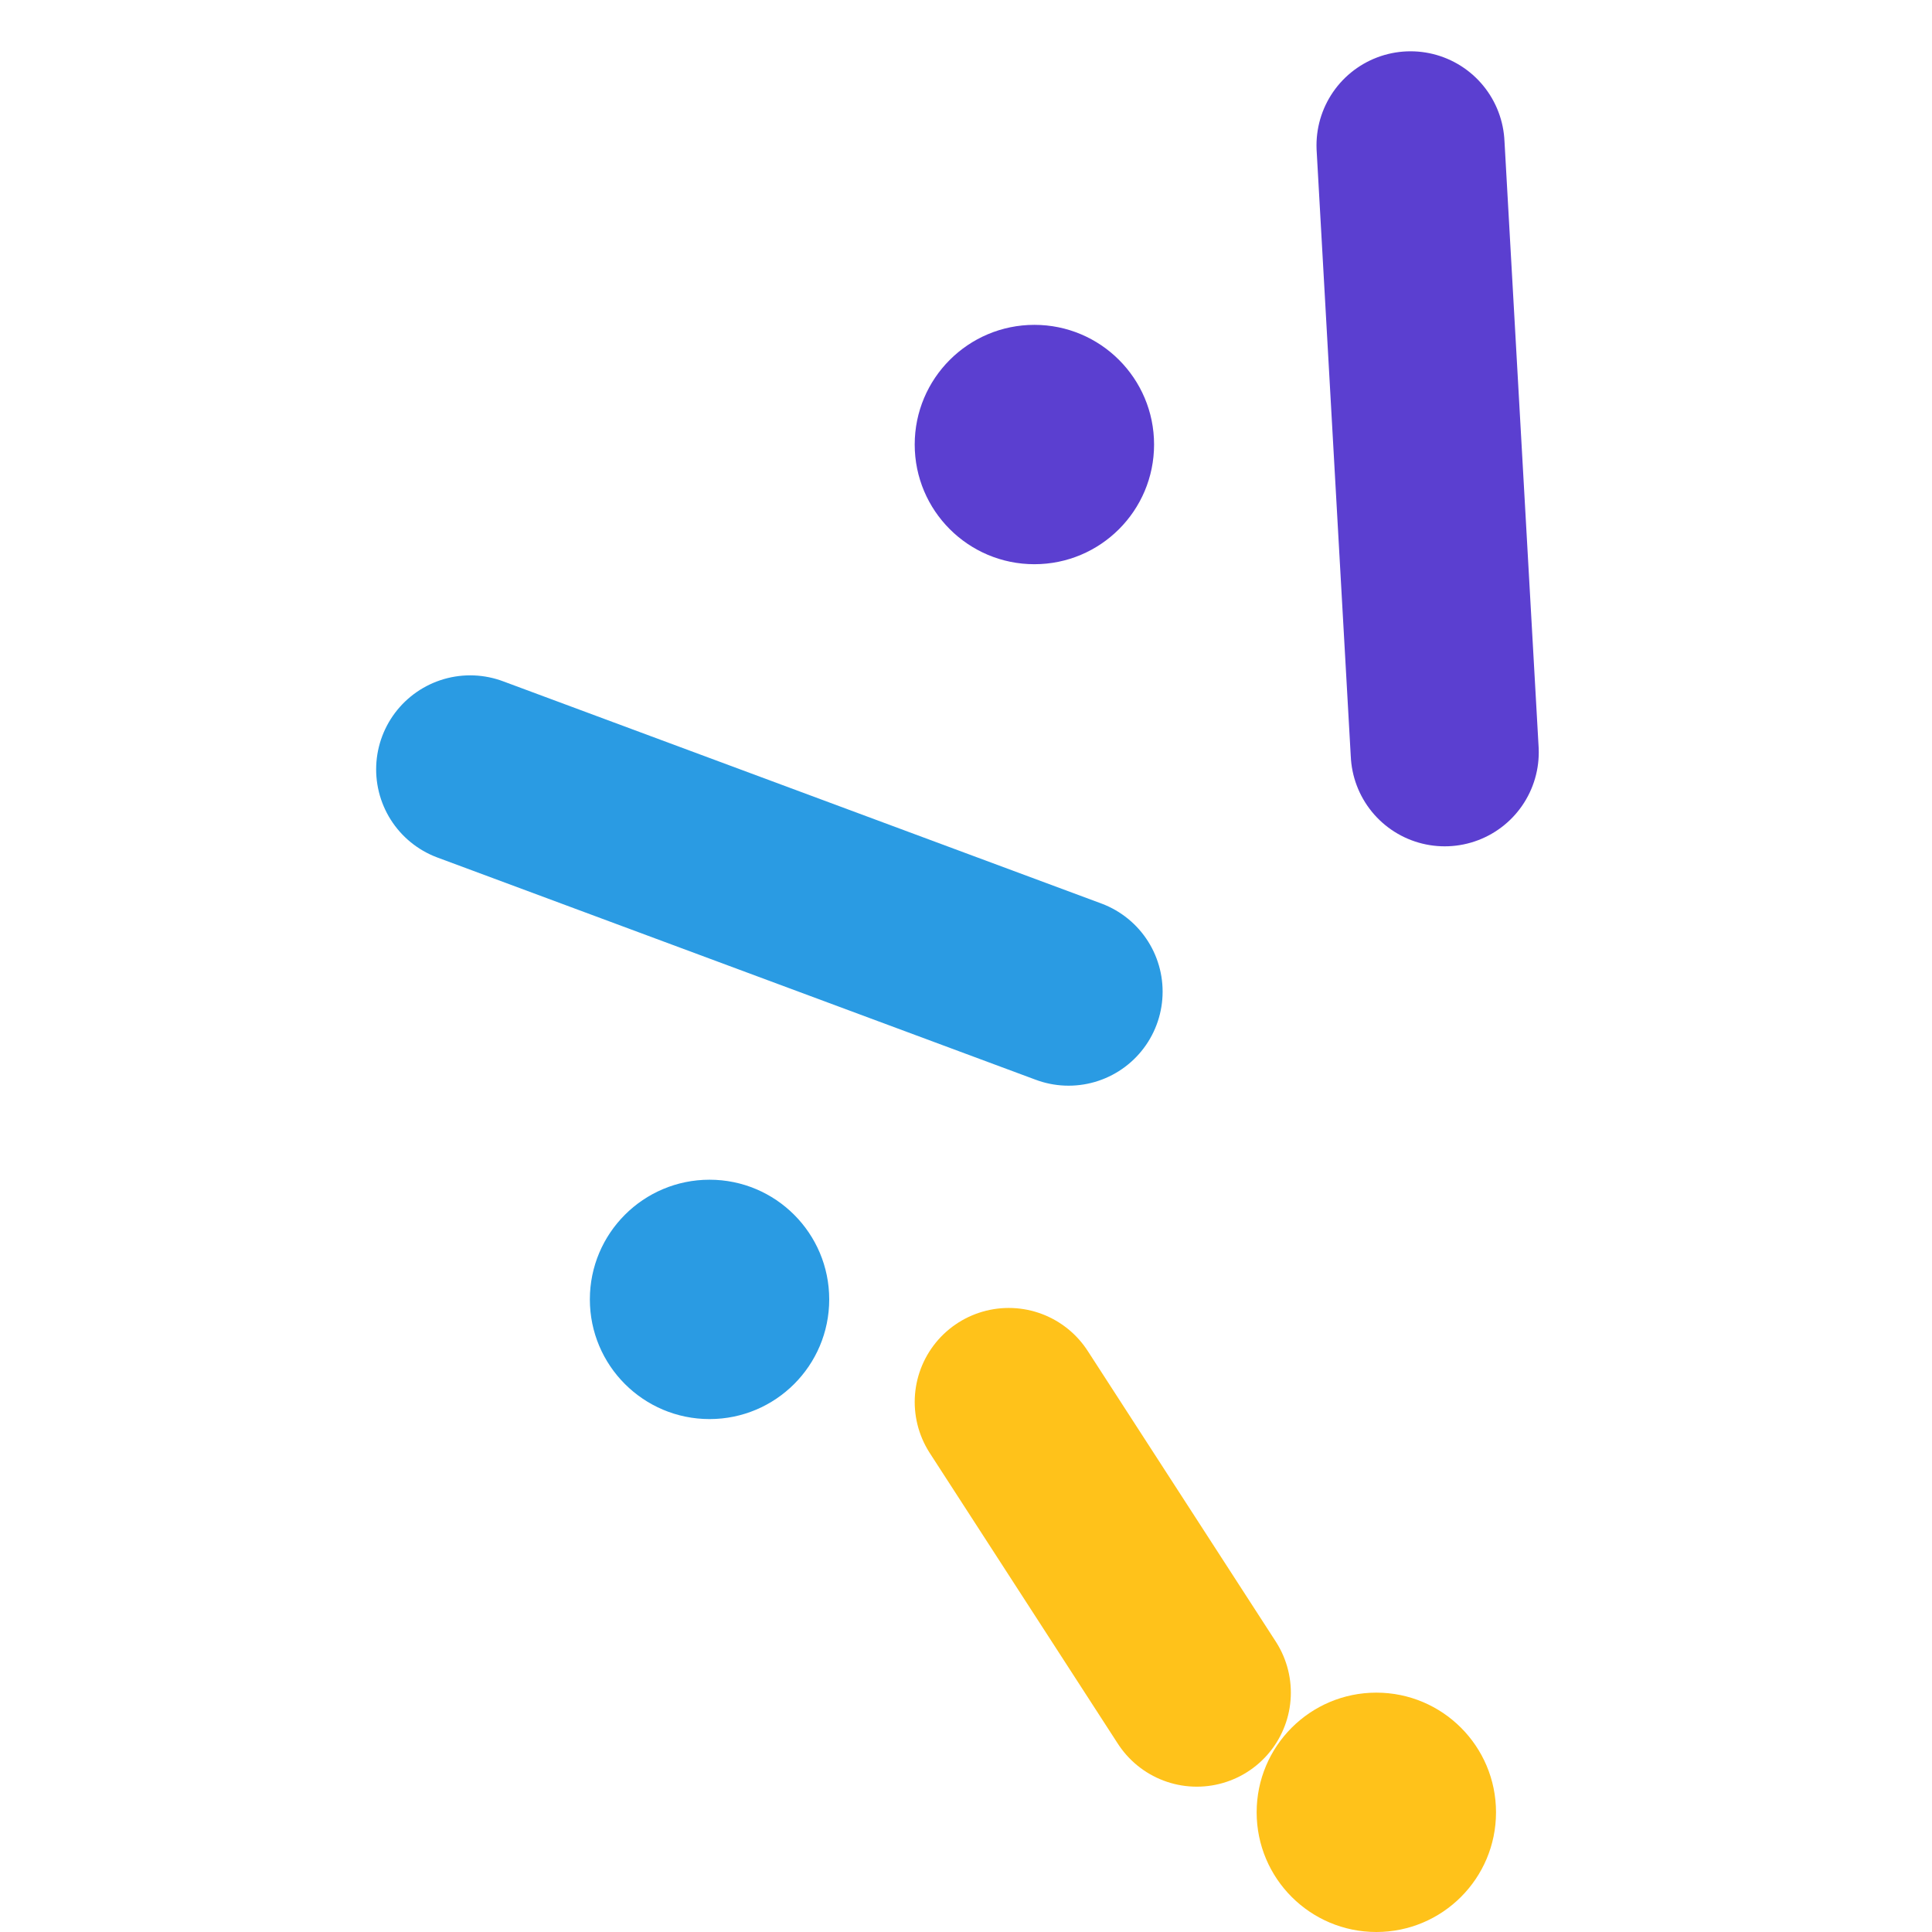
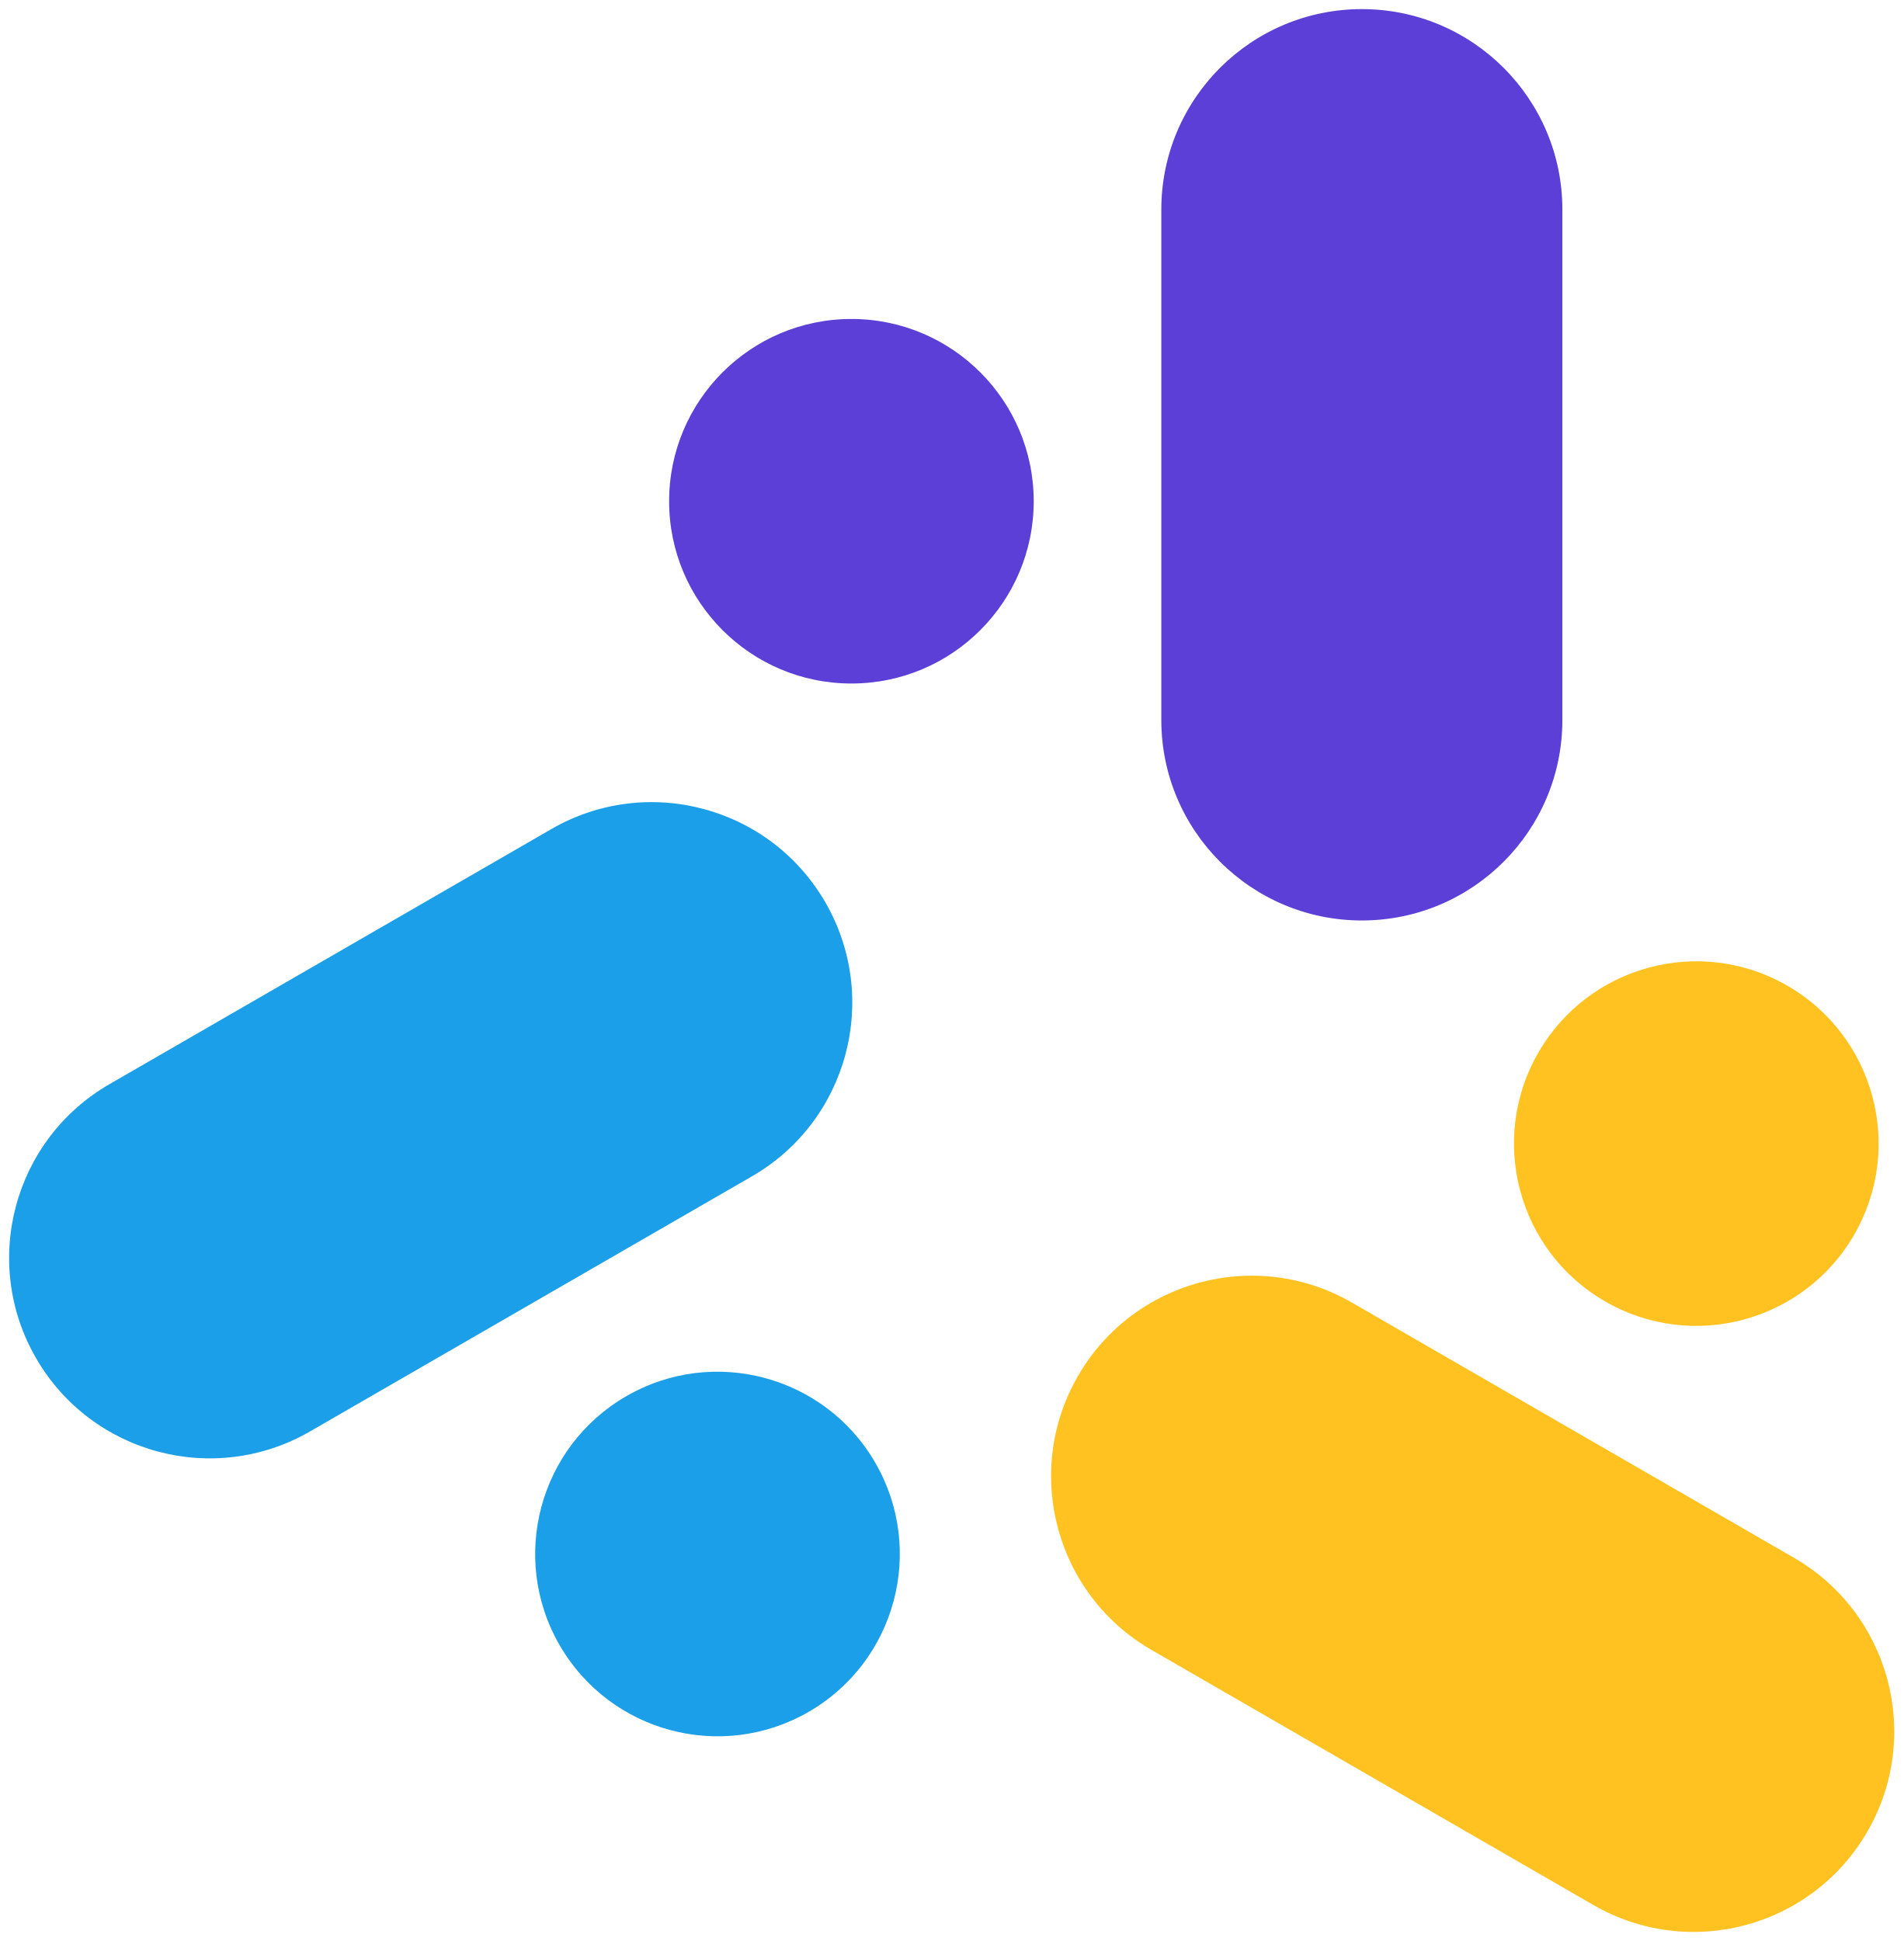
- <svg xmlns="http://www.w3.org/2000/svg" viewBox="-41 -4 226 226" role="img" aria-label="SG Multiconecta">
-   <line x1="124" y1="13" x2="128" y2="84" stroke="#5b3fd0" stroke-width="22" stroke-linecap="round" />
-   <circle cx="80" cy="48" r="14" fill="#5b3fd0" />
-   <line x1="14" y1="86" x2="84" y2="112" stroke="#2a9be3" stroke-width="22" stroke-linecap="round" />
-   <circle cx="42" cy="148" r="14" fill="#2a9be3" />
-   <line x1="77" y1="160" x2="99" y2="194" stroke="#ffc21a" stroke-width="22" stroke-linecap="round" />
-   <circle cx="120" cy="208" r="14" fill="#ffc21a" />
+ <svg xmlns="http://www.w3.org/2000/svg" viewBox="-59.703 -58.500 104.406 106.490" width="104.41" height="106.49" role="img" aria-label="SG Multiconecta">
+   <g transform="translate(0.000 0.000)">
+     <g fill="#5B3FD6">
+       <rect x="4" y="-58" width="22" height="50" rx="11" />
+       <circle cx="-13" cy="-31" r="10" />
+     </g>
+     <g fill="#1B9FE8" transform="rotate(-120)">
+       <rect x="4" y="-58" width="22" height="50" rx="11" />
+       <circle cx="-13" cy="-31" r="10" />
+     </g>
+     <g fill="#FFC220" transform="rotate(120)">
+       <rect x="4" y="-58" width="22" height="50" rx="11" />
+       <circle cx="-13" cy="-31" r="10" />
+     </g>
+   </g>
</svg>
